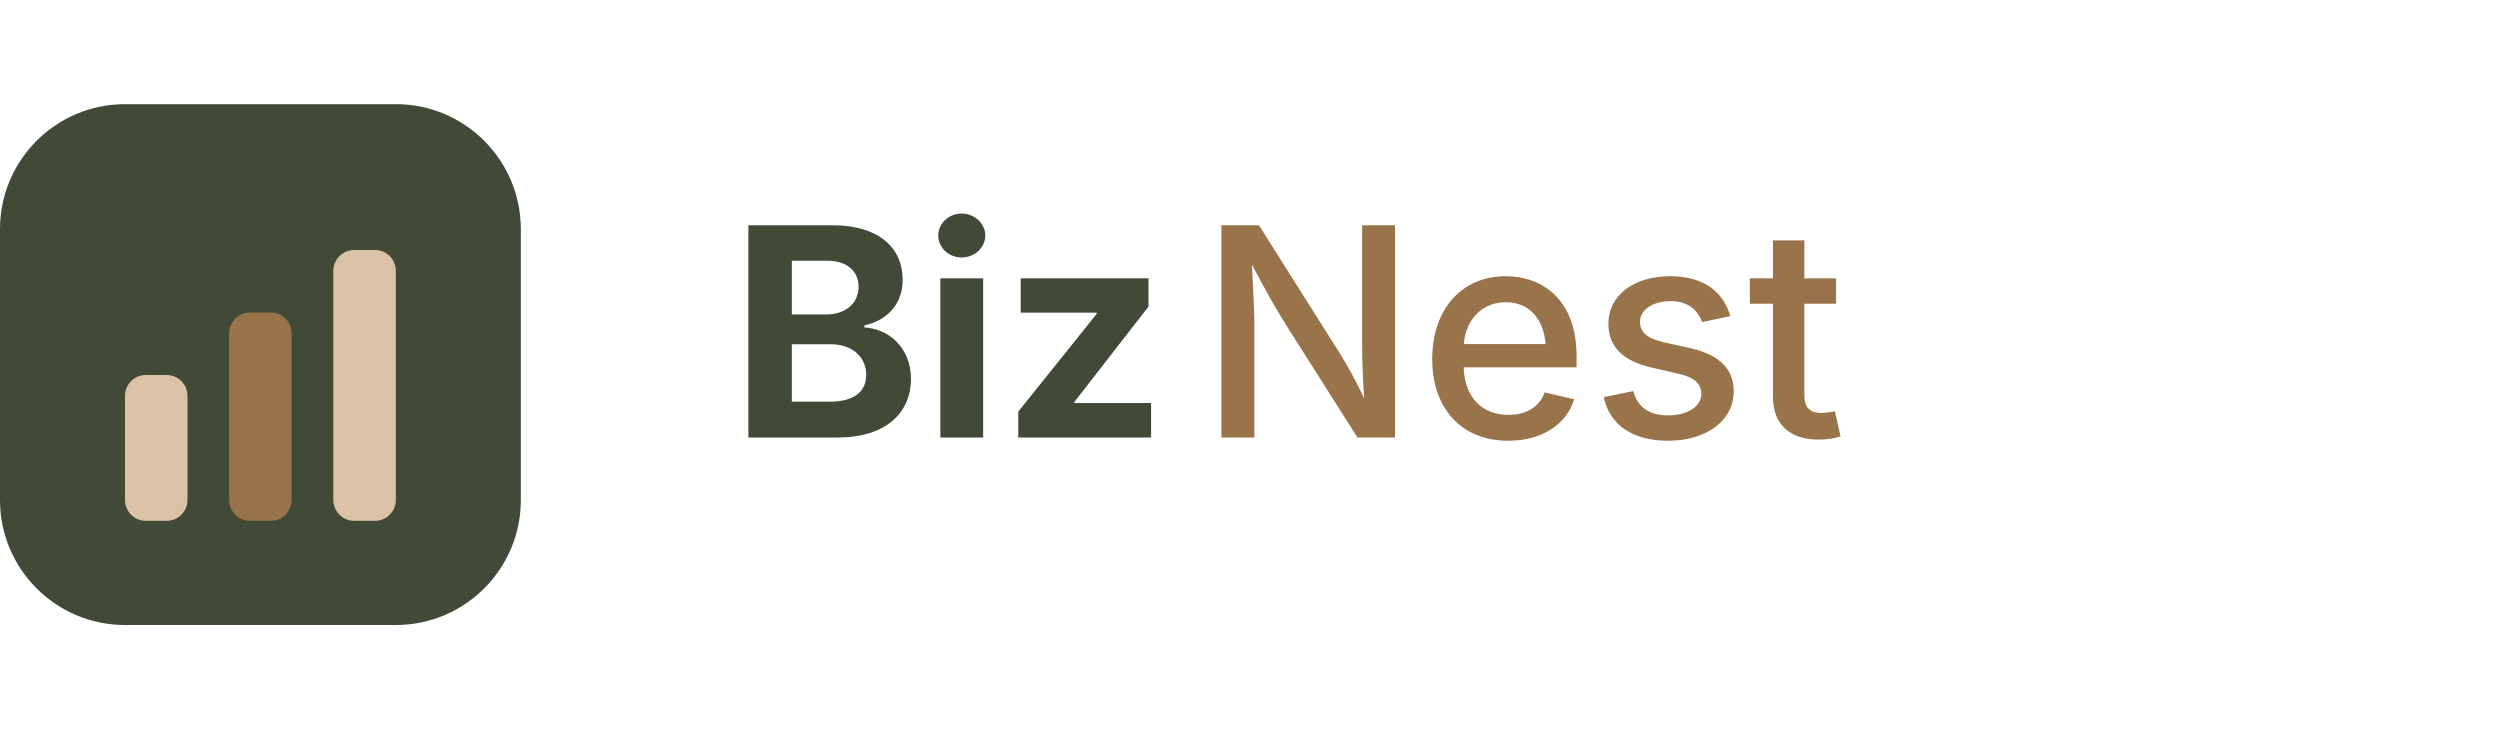
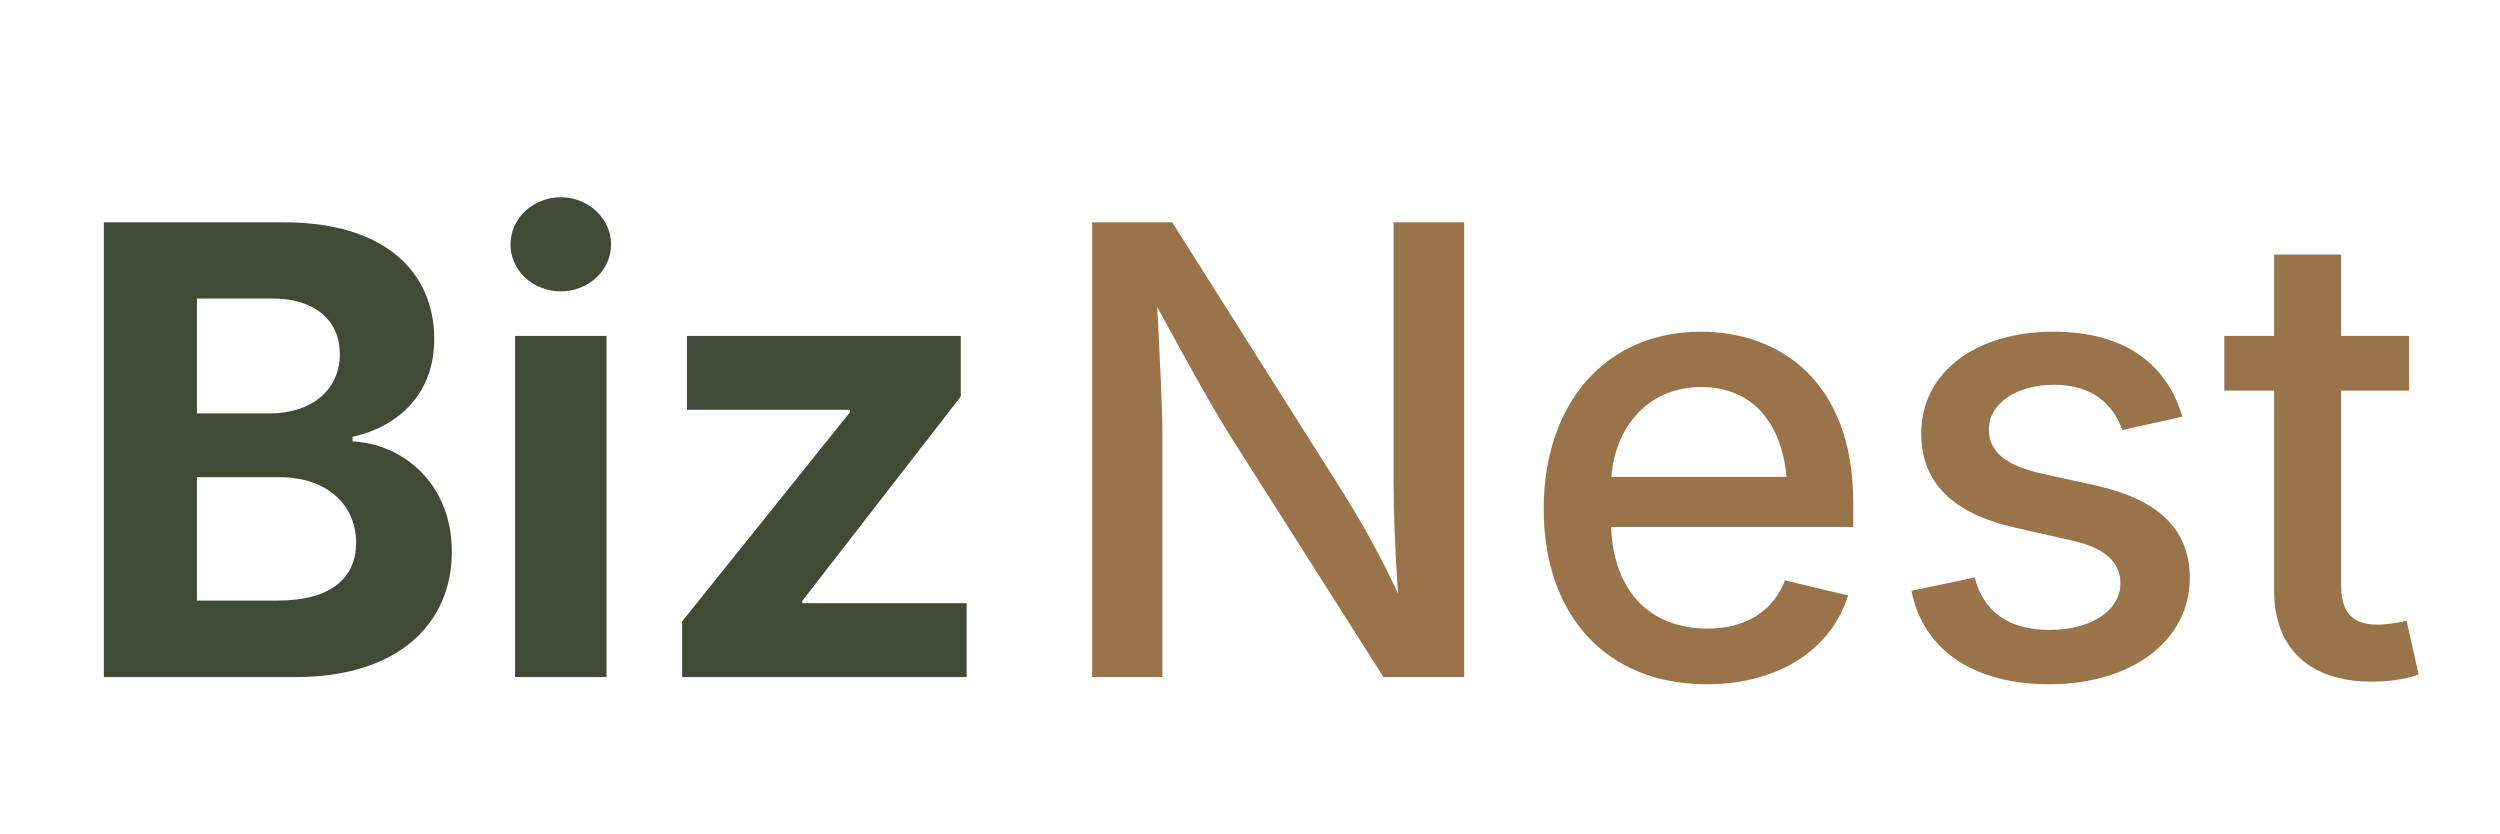
- <svg xmlns="http://www.w3.org/2000/svg" width="240" height="70" viewBox="0 0 240 70">
-   <g transform="translate(0,10)">
-     <rect x="0" y="0" width="50" height="50" rx="12" fill="#414A37" />
-     <rect x="12" y="26" width="6" height="14" rx="2" fill="#DBC2A6" />
-     <rect x="22" y="20" width="6" height="20" rx="2" fill="#99744A" />
-     <rect x="32" y="14" width="6" height="26" rx="2" fill="#DBC2A6" />
-   </g>
-   <text x="70" y="42" font-family="Inter, Poppins, sans-serif" font-size="28" fill="#414A37" font-weight="700">
+ <svg xmlns="http://www.w3.org/2000/svg" width="120" height="40" viewBox="0 0 120 35">
+   <text x="3" y="30" font-family="Inter, Poppins, sans-serif" font-size="30" fill="#414A37" font-weight="700">
    Biz
  </text>
-   <text x="115" y="42" font-family="Inter, Poppins, sans-serif" font-size="28" fill="#99744A" font-weight="500">
+   <text x="50" y="30" font-family="Inter, Poppins, sans-serif" font-size="30" fill="#99744A" font-weight="500">
    Nest
  </text>
</svg>
